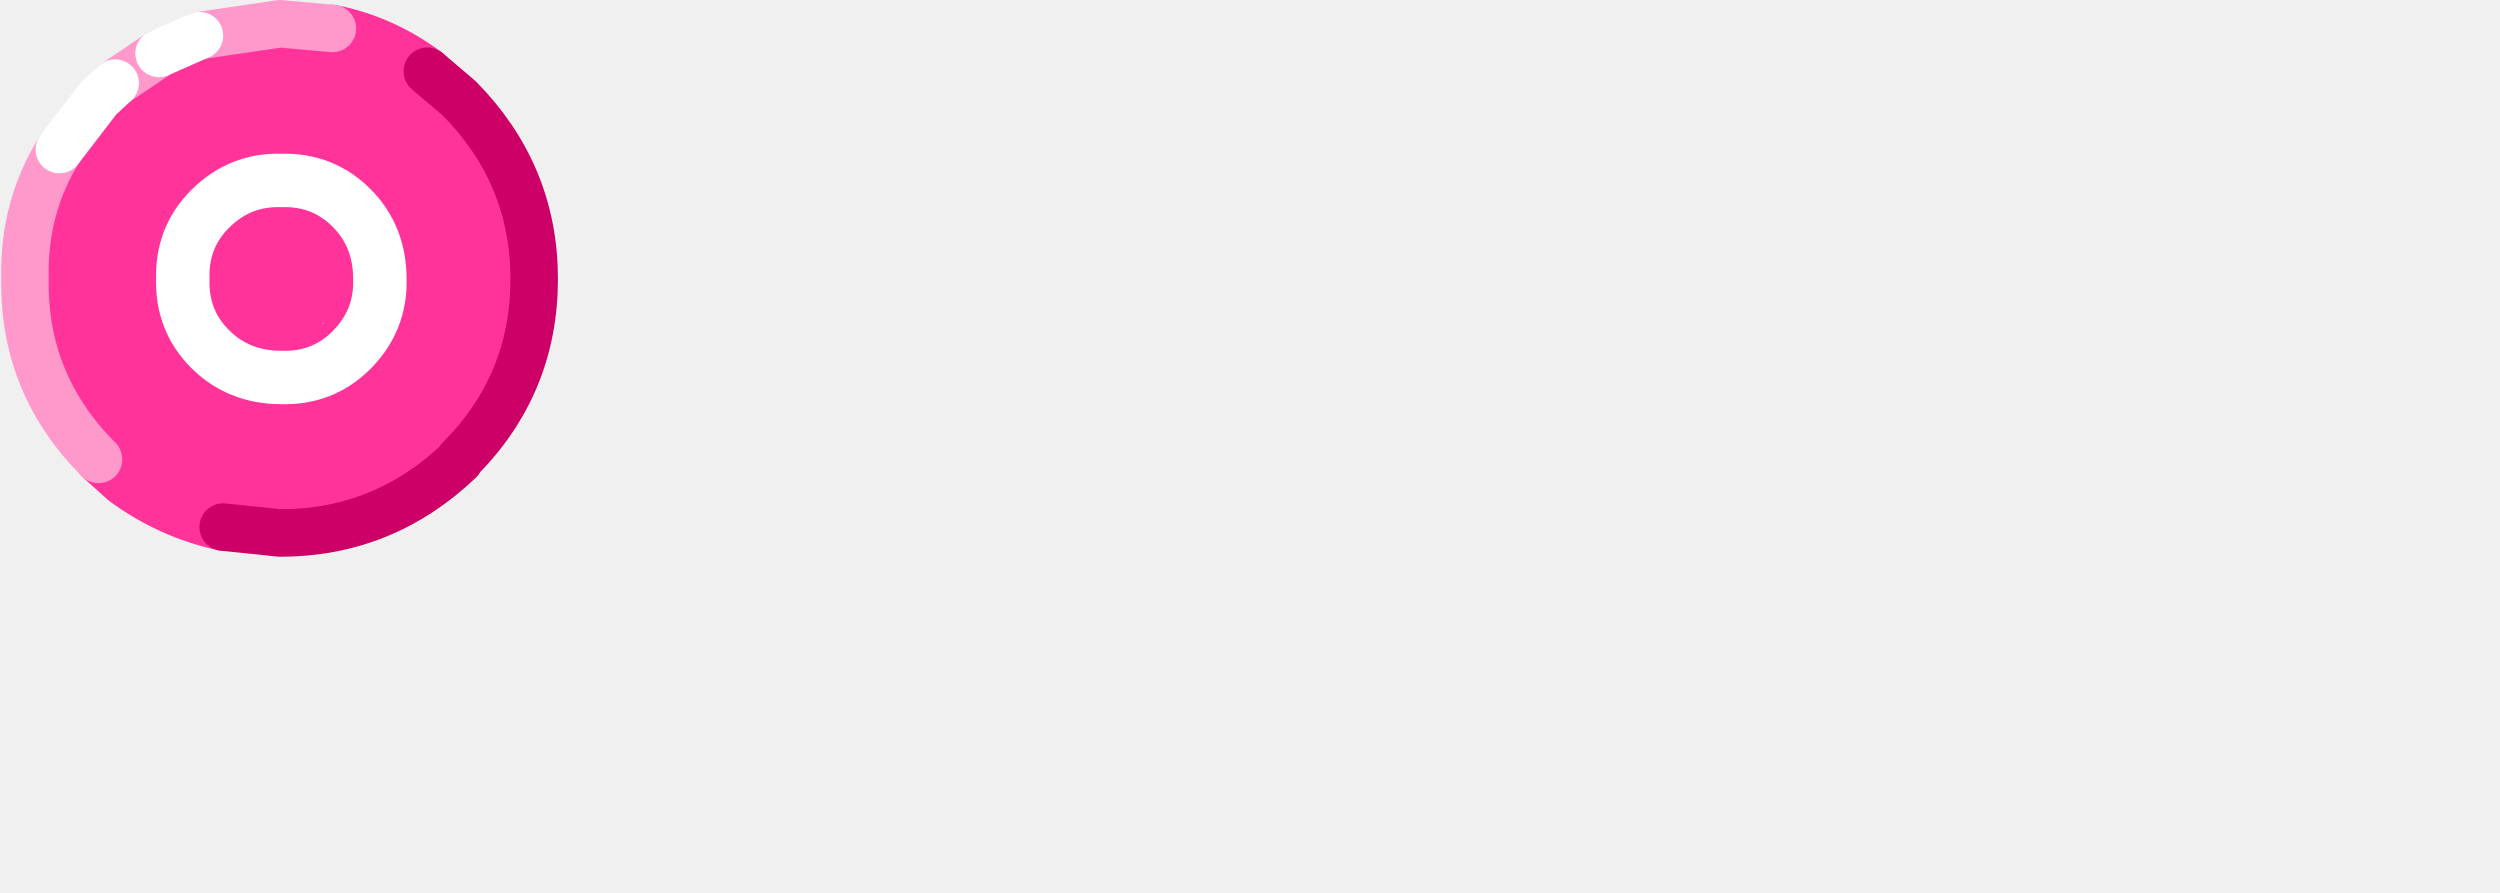
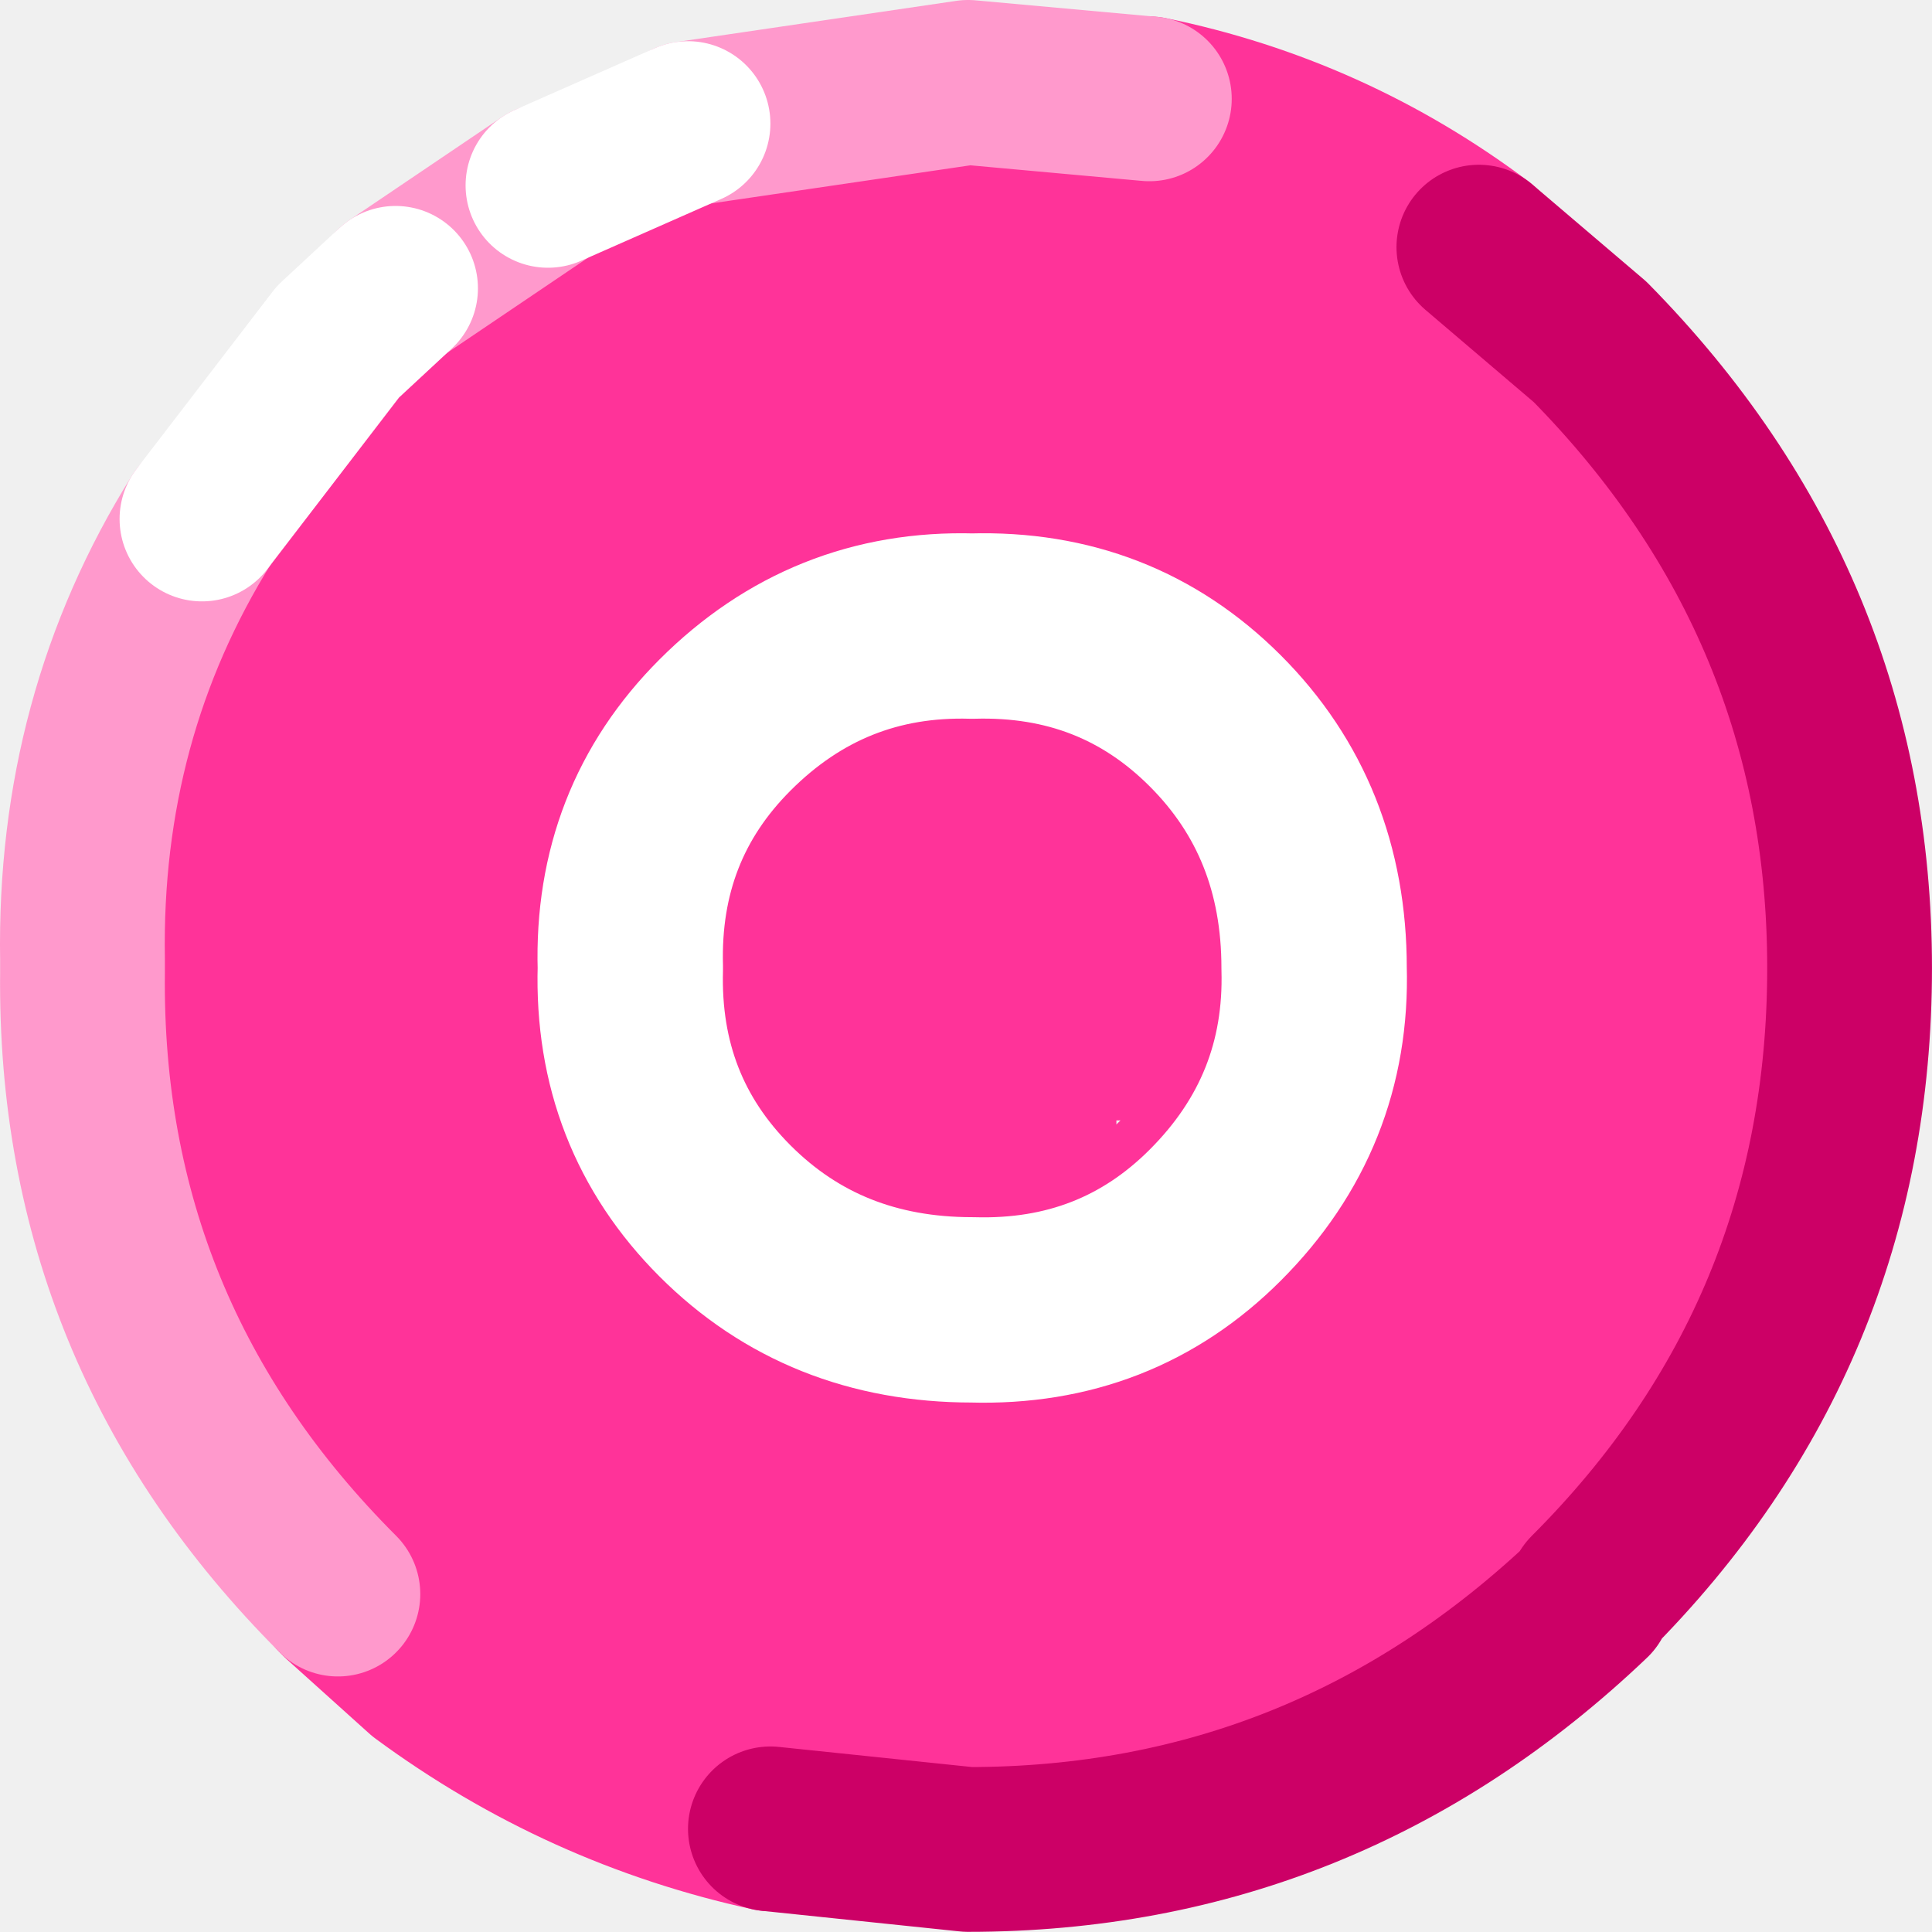
- <svg xmlns="http://www.w3.org/2000/svg" xmlns:xlink="http://www.w3.org/1999/xlink" height="37.6px" width="105.3px">
-   <g transform="matrix(1.0, 0.0, 0.0, 1.0, 40.05, 13.0)">
-     <use height="23.45" transform="matrix(1.0, 0.0, 0.0, 1.0, -40.0, -13.0)" width="23.45" xlink:href="#sprite0" />
-     <use height="10.5" transform="matrix(1.0, 0.0, 0.0, 1.0, -33.45, -6.5)" width="10.5" xlink:href="#shape1" />
+ <svg xmlns="http://www.w3.org/2000/svg" xmlns:xlink="http://www.w3.org/1999/xlink" height="23.45" width="23.452" version="1.1" id="svg1072">
+   <g transform="translate(40.00158,13)" id="g1051">
+     <use height="23.45" transform="translate(-40,-13)" width="23.45" xlink:href="#sprite0" id="use1047" x="0" y="0" />
+     <use height="10.5" transform="translate(-33.45,-6.5)" width="10.5" xlink:href="#shape1" id="use1049" x="0" y="0" />
  </g>
-   <defs>
-     <g id="sprite0" transform="matrix(1.0, 0.0, 0.0, 1.0, 11.7, 11.75)">
-       <use height="23.45" transform="matrix(1.0, 0.0, 0.0, 1.0, -11.7, -11.75)" width="23.45" xlink:href="#shape0" />
+   <defs id="defs1070">
+     <g id="sprite0" transform="translate(11.7,11.75)">
+       <use height="23.45" transform="translate(-11.7,-11.75)" width="23.45" xlink:href="#shape0" id="use1053" x="0" y="0" />
    </g>
-     <g id="shape0" transform="matrix(1.0, 0.0, 0.0, 1.0, 11.7, 11.75)">
-       <path d="M-3.35 -10.25 L0.05 -10.75 2.25 -10.55 Q4.45 -10.1 6.25 -8.75 L7.6 -7.6 Q10.75 -4.4 10.75 0.0 10.75 4.45 7.6 7.6 L7.6 7.65 Q4.4 10.7 0.05 10.7 L-2.35 10.45 Q-4.65 9.95 -6.55 8.55 L-7.55 7.65 -7.6 7.6 Q-10.75 4.45 -10.7 0.05 L-10.7 -0.1 Q-10.75 -3.05 -9.25 -5.45 L-7.6 -7.6 -6.9 -8.25 -5.05 -9.5 -3.35 -10.25 M1.9 1.85 L1.85 1.85 1.85 1.9 1.9 1.85" fill="#ff3399" fill-rule="evenodd" stroke="none" />
-       <path d="M-7.6 7.6 L-7.55 7.65 -6.55 8.55 Q-4.65 9.95 -2.35 10.45 M6.25 -8.75 Q4.45 -10.1 2.25 -10.55" fill="none" stroke="#ff3399" stroke-linecap="round" stroke-linejoin="round" stroke-width="2.0" />
-       <path d="M-2.35 10.45 L0.05 10.7 Q4.4 10.7 7.6 7.65 L7.6 7.6 Q10.75 4.45 10.75 0.0 10.75 -4.4 7.6 -7.6 L6.25 -8.75" fill="none" stroke="#cc0066" stroke-linecap="round" stroke-linejoin="round" stroke-width="2.0" />
-       <path d="M2.25 -10.55 L0.05 -10.75 -3.35 -10.25 M-5.05 -9.5 L-6.9 -8.25 M-9.25 -5.45 Q-10.75 -3.05 -10.7 -0.1 L-10.7 0.05 Q-10.75 4.45 -7.6 7.6" fill="none" stroke="#ff99cc" stroke-linecap="round" stroke-linejoin="round" stroke-width="2.0" />
-       <path d="M-3.35 -10.25 L-5.05 -9.5 M-6.9 -8.25 L-7.6 -7.6 -9.25 -5.45" fill="none" stroke="#ffffff" stroke-linecap="round" stroke-linejoin="round" stroke-width="2.0" />
+     <g id="shape0" transform="translate(11.7,11.75)">
+       <path d="m -3.35,-10.25 3.4,-0.5 2.2,0.2 q 2.2,0.45 4,1.8 L 7.6,-7.6 q 3.15,3.2 3.15,7.6 0,4.45 -3.15,7.6 V 7.65 Q 4.4,10.7 0.05,10.7 l -2.4,-0.25 q -2.3,-0.5 -4.2,-1.9 l -1,-0.9 L -7.6,7.6 Q -10.75,4.45 -10.7,0.05 V -0.1 q -0.05,-2.95 1.45,-5.35 l 1.65,-2.15 0.7,-0.65 1.85,-1.25 1.7,-0.75 M 1.9,1.85 H 1.85 V 1.9 L 1.9,1.85" fill="#ff3399" fill-rule="evenodd" stroke="none" id="path1056" />
+       <path d="m -7.6,7.6 0.05,0.05 1,0.9 q 1.9,1.4 4.2,1.9 m 8.6,-19.2 q -1.8,-1.35 -4,-1.8" fill="none" stroke="#ff3399" stroke-linecap="round" stroke-linejoin="round" stroke-width="2" id="path1058" />
+       <path d="m -2.35,10.45 2.4,0.25 Q 4.4,10.7 7.6,7.65 V 7.6 Q 10.75,4.45 10.75,0 10.75,-4.4 7.6,-7.6 L 6.25,-8.75" fill="none" stroke="#cc0066" stroke-linecap="round" stroke-linejoin="round" stroke-width="2" id="path1060" />
+       <path d="m 2.25,-10.55 -2.2,-0.2 -3.4,0.5 m -1.7,0.75 -1.85,1.25 m -2.35,2.8 q -1.5,2.4 -1.45,5.35 v 0.15 q -0.05,4.4 3.1,7.55" fill="none" stroke="#ff99cc" stroke-linecap="round" stroke-linejoin="round" stroke-width="2" id="path1062" />
+       <path d="m -3.35,-10.25 -1.7,0.75 m -1.85,1.25 -0.7,0.65 -1.65,2.15" fill="none" stroke="#ffffff" stroke-linecap="round" stroke-linejoin="round" stroke-width="2" id="path1064" />
    </g>
-     <g id="shape1" transform="matrix(1.0, 0.0, 0.0, 1.0, 33.45, 6.5)">
-       <path d="M-24.05 -1.25 Q-24.0 0.5 -25.25 1.75 -26.45 2.95 -28.2 2.9 -30.0 2.9 -31.2 1.7 -32.4 0.5 -32.35 -1.25 -32.4 -3.0 -31.2 -4.2 -29.95 -5.45 -28.2 -5.4 -26.45 -5.45 -25.25 -4.25 -24.05 -3.05 -24.05 -1.25 Z" fill="none" stroke="#ffffff" stroke-linecap="round" stroke-linejoin="round" stroke-width="2.25" />
+     <g id="shape1" transform="translate(33.45,6.5)">
+       <path d="m -24.05,-1.25 q 0.05,1.75 -1.2,3 -1.2,1.2 -2.95,1.15 -1.8,0 -3,-1.2 -1.2,-1.2 -1.15,-2.95 -0.05,-1.75 1.15,-2.95 1.25,-1.25 3,-1.2 1.75,-0.05 2.95,1.15 1.2,1.2 1.2,3 z" fill="none" stroke="#ffffff" stroke-linecap="round" stroke-linejoin="round" stroke-width="2.25" id="path1067" />
    </g>
  </defs>
</svg>
